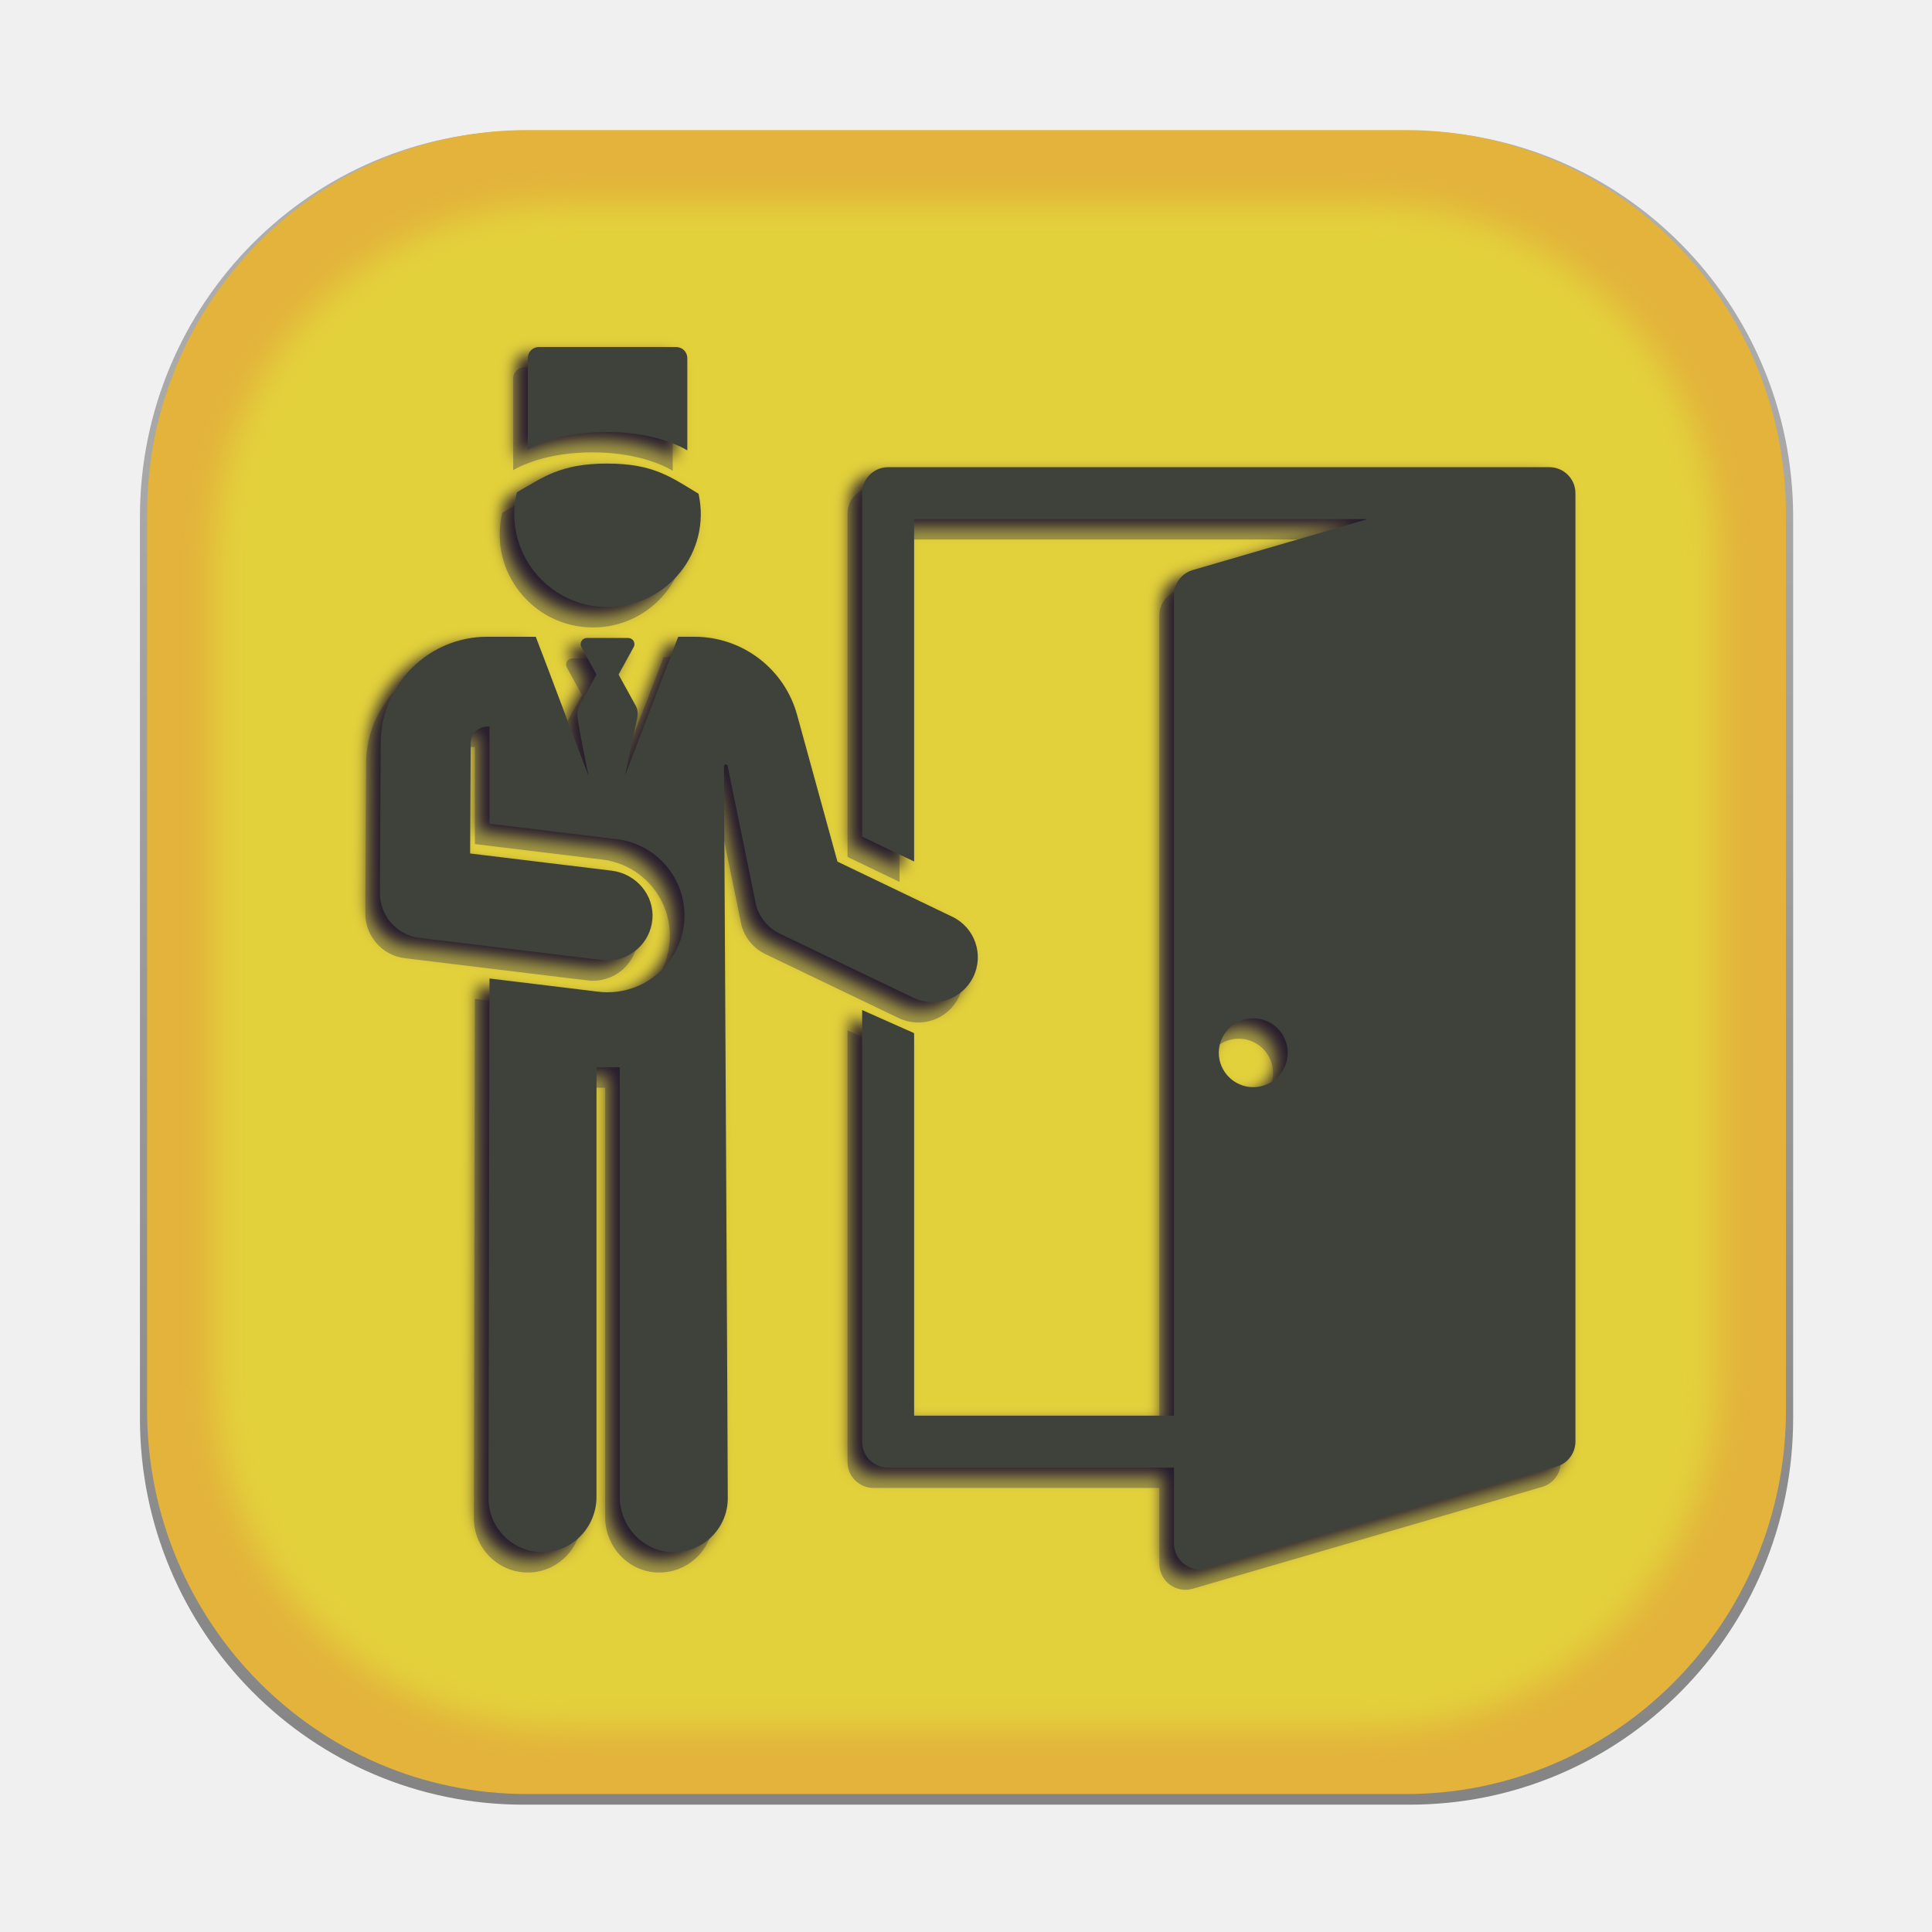
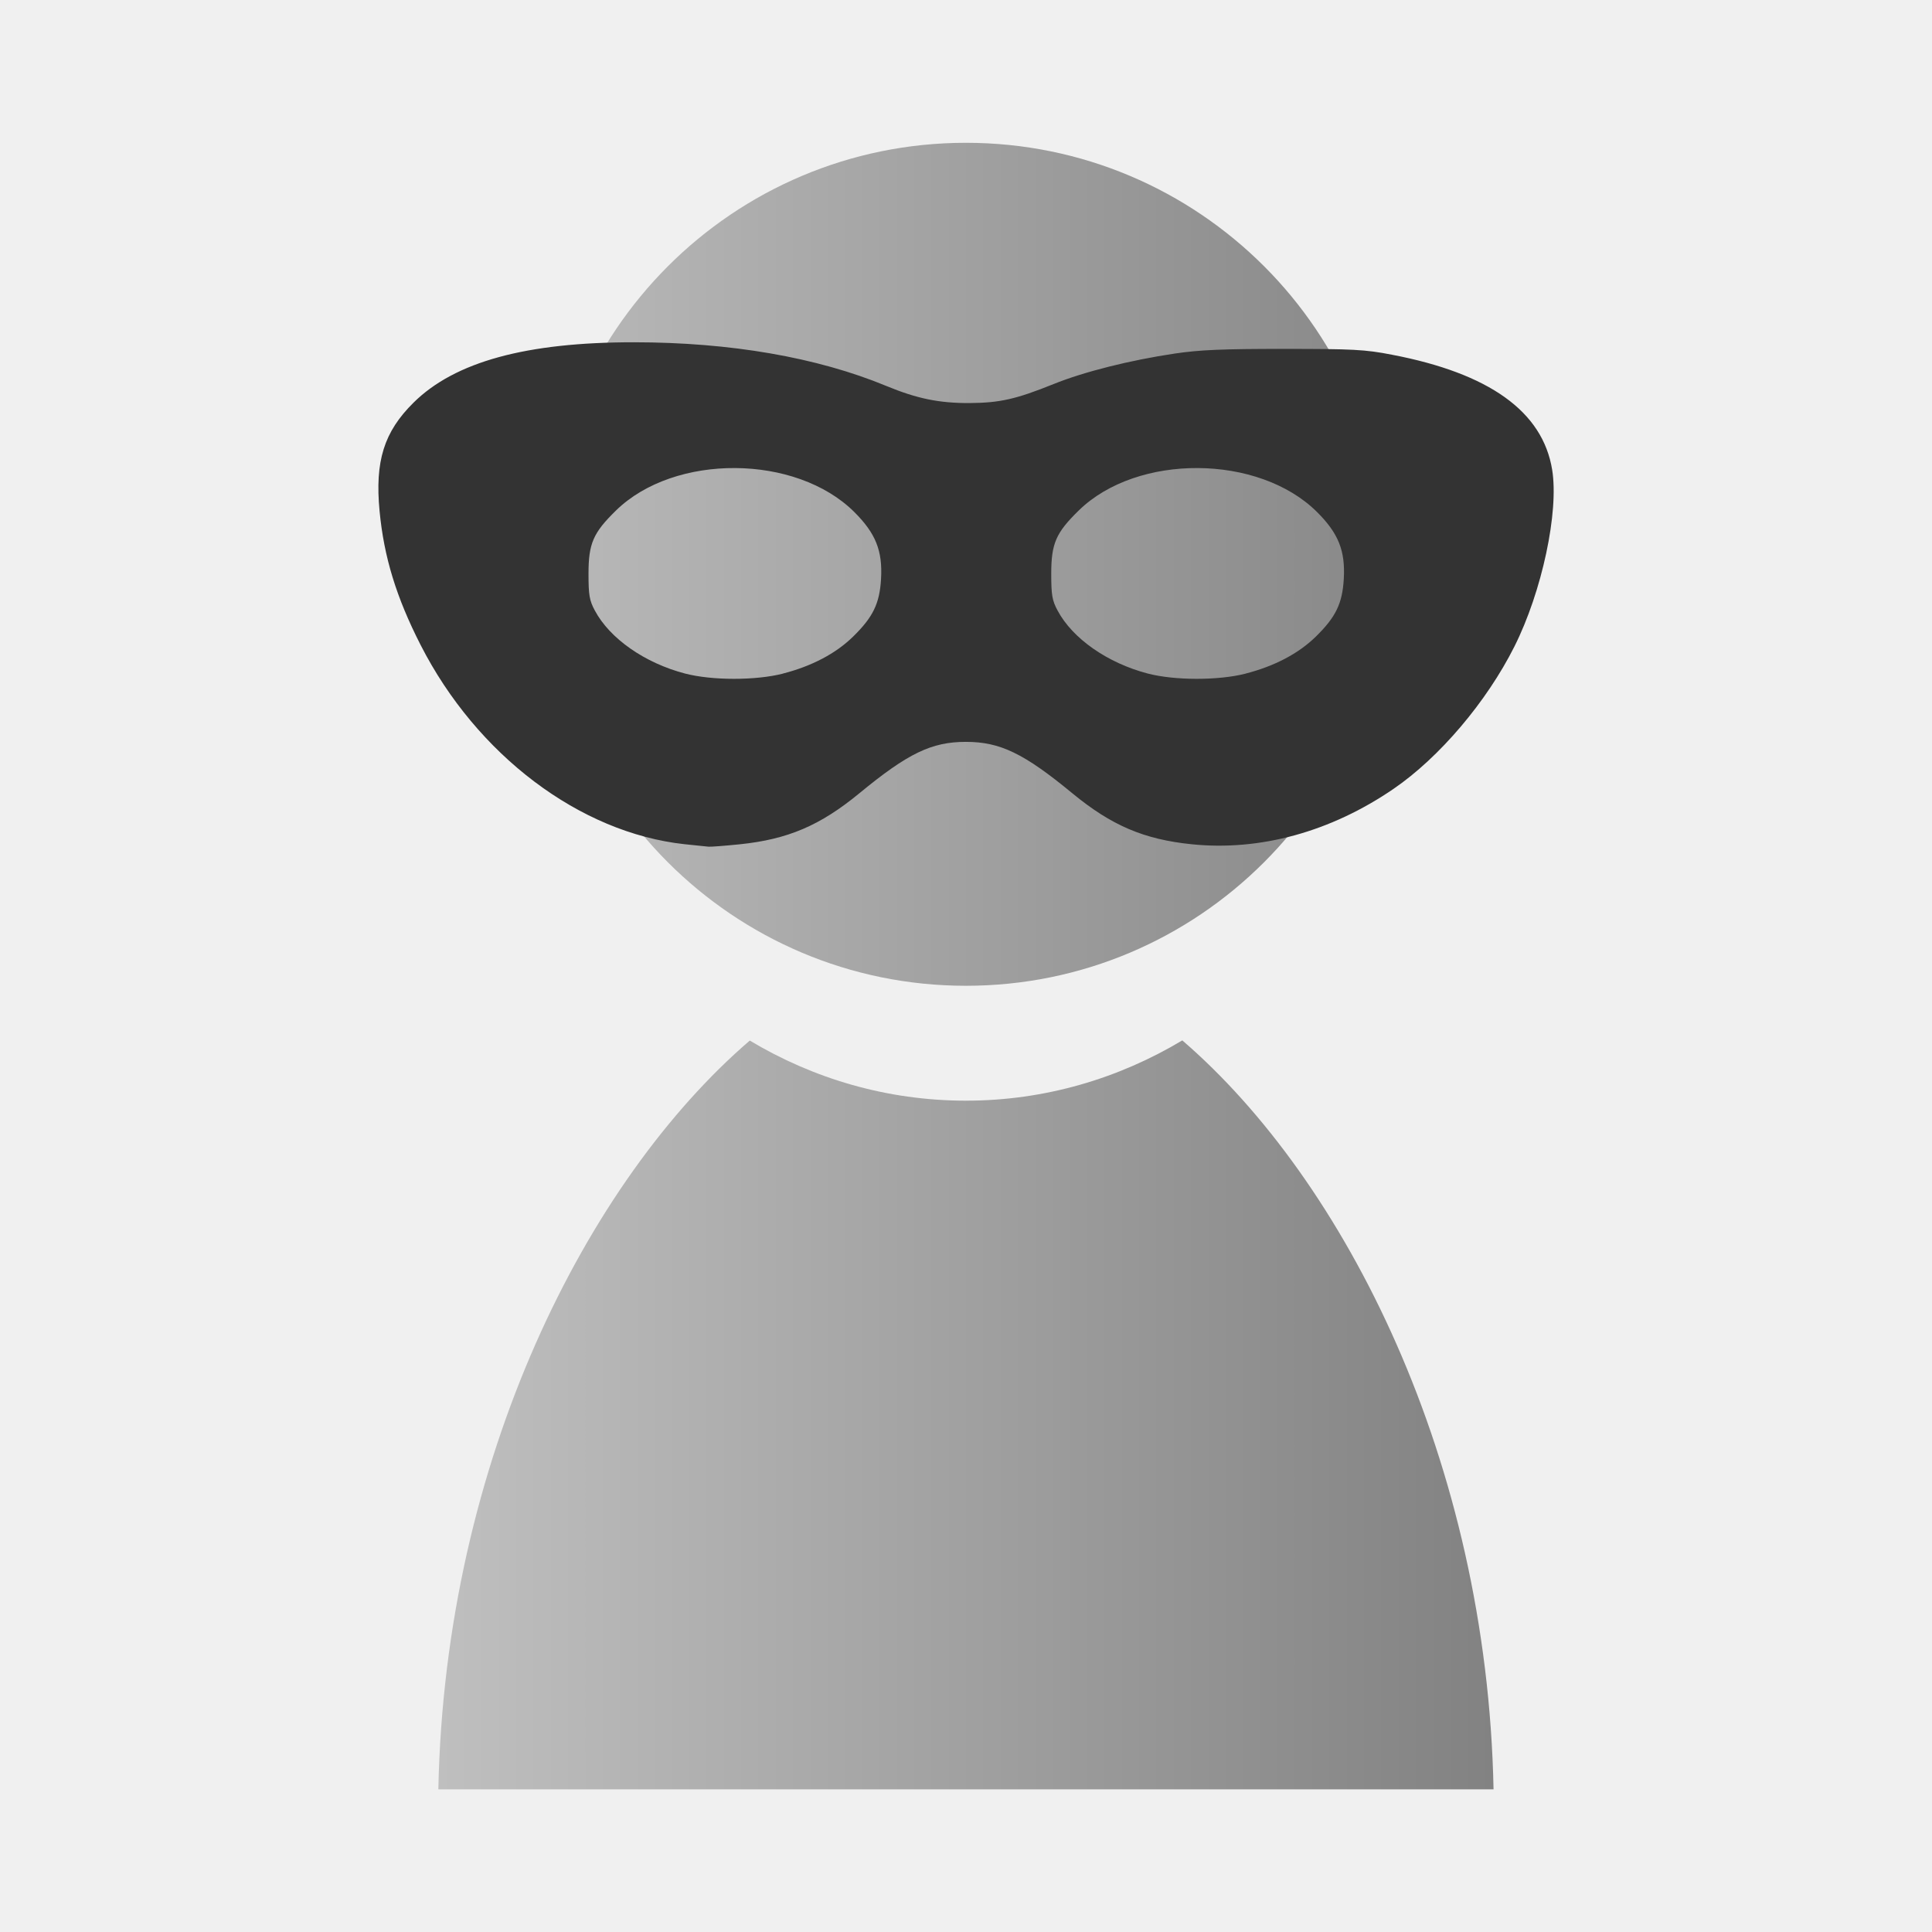
- <svg xmlns="http://www.w3.org/2000/svg" width="256" height="256" viewBox="0 0 67.733 67.733" version="1.1" id="svg7448">
+ <svg xmlns="http://www.w3.org/2000/svg" xmlns:xlink="http://www.w3.org/1999/xlink" width="256" height="256" viewBox="0 0 67.733 67.733" version="1.1" id="svg7448">
  <defs id="defs7442">
+     <linearGradient id="linearGradient1349">
+       <stop style="stop-color:#bfbfbf;stop-opacity:1" offset="0" id="stop1345" />
+       <stop style="stop-color:#808080;stop-opacity:1" offset="1" id="stop1347" />
+     </linearGradient>
    <linearGradient gradientTransform="matrix(0.1973433,0,0,-0.1982355,166.7702,195.8203)" y2="666.568" x2="-460.233" y1="370.539" x1="-460.233" gradientUnits="userSpaceOnUse" id="rect3438-6-0-6-7-2_60_-80">
      <stop id="stop29185" style="stop-color:#000000" offset="0" />
      <stop id="stop29187" style="stop-color:#000000;stop-opacity:0.588" offset="1" />
    </linearGradient>
    <linearGradient gradientTransform="matrix(0.1956185,0,0,-0.1966296,164.3919,195.0493)" y2="668.217" x2="-452.133" y1="371.534" x1="-452.133" gradientUnits="userSpaceOnUse" id="rect3438-6-0-1-1_60_-262">
      <stop id="stop29191" style="stop-color:#000000" offset="0" />
      <stop id="stop29193" style="stop-color:#000000;stop-opacity:0.588" offset="1" />
    </linearGradient>
    <linearGradient gradientTransform="matrix(0.198176,0,0,-0.198176,-75.83495,48.79984)" y2="-366.809" x2="765.627" y1="-74.489" x1="765.627" gradientUnits="userSpaceOnUse" id="XMLID_140_-06">
      <stop id="stop29198" style="stop-color:#2f343f;stop-opacity:1" offset="0" />
      <stop id="stop29200" style="stop-color:#2b303a;stop-opacity:1" offset="0.347" />
      <stop id="stop29202" style="stop-color:#232730;stop-opacity:1" offset="0.606" />
      <stop id="stop29204" style="stop-color:#1b1e25;stop-opacity:1" offset="0.841" />
      <stop id="stop29206" style="stop-color:#1b1e25;stop-opacity:1" offset="1" />
    </linearGradient>
-     <filter height="1.25" y="-0.125" width="1.222" x="-0.111" id="filter4892-5" style="color-interpolation-filters:sRGB">
-       <feGaussianBlur id="feGaussianBlur4894-6" stdDeviation="1.077" />
-     </filter>
    <linearGradient id="linearGradient7404" gradientUnits="userSpaceOnUse" x1="-460.233" y1="370.539" x2="-460.233" y2="666.568" gradientTransform="matrix(0.9954,0,0,-0.9999,607.6064,666.5718)">
      <stop offset="0" style="stop-color:#000000" id="stop7400" />
      <stop offset="1" style="stop-color:#000000;stop-opacity:0.588" id="stop7402" />
    </linearGradient>
    <linearGradient id="linearGradient7411" gradientUnits="userSpaceOnUse" x1="-452.133" y1="371.534" x2="-452.133" y2="668.217" gradientTransform="matrix(0.9867,0,0,-0.9918,595.6101,662.6824)">
      <stop offset="0" style="stop-color:#000000" id="stop7407" />
      <stop offset="1" style="stop-color:#000000;stop-opacity:0.588" id="stop7409" />
    </linearGradient>
    <linearGradient gradientTransform="matrix(0.9996,0,0,-0.9996,-616.0945,-74.9999)" y2="-366.809" x2="765.627" y1="-74.489" x1="765.627" gradientUnits="userSpaceOnUse" id="linearGradient7424">
      <stop id="stop7414" style="stop-color:#006cf9;stop-opacity:1" offset="0" />
      <stop id="stop7416" style="stop-color:#0053c2;stop-opacity:1" offset="0.347" />
      <stop id="stop7418" style="stop-color:#0047a6;stop-opacity:1" offset="0.606" />
      <stop id="stop7420" style="stop-color:#003884;stop-opacity:1" offset="0.841" />
      <stop id="stop7422" style="stop-color:#003580;stop-opacity:1" offset="1" />
    </linearGradient>
-     <filter style="color-interpolation-filters:sRGB" id="filter2841" x="-0.015" width="1.029" y="-0.014" height="1.028">
-       <feGaussianBlur stdDeviation="3.036" id="feGaussianBlur2843" />
-     </filter>
-     <filter style="color-interpolation-filters:sRGB" id="filter2277" x="-0.028" width="1.055" y="-0.028" height="1.055">
-       <feGaussianBlur stdDeviation="0.626" id="feGaussianBlur2279" />
-     </filter>
-     <filter style="color-interpolation-filters:sRGB" id="filter2305" x="-0.034" width="1.067" y="-0.034" height="1.067">
-       <feGaussianBlur stdDeviation="0.964" id="feGaussianBlur2307" />
-     </filter>
-     <filter style="color-interpolation-filters:sRGB" id="filter4261" x="-0.025" width="1.051" y="-0.025" height="1.05">
-       <feGaussianBlur stdDeviation="0.557" id="feGaussianBlur4263" />
-     </filter>
+     <linearGradient xlink:href="#linearGradient1349" id="linearGradient1351" x1="-10.456" y1="296.717" x2="-4.128" y2="296.717" gradientUnits="userSpaceOnUse" />
  </defs>
  <g id="layer1" transform="translate(-42.06082,-59.09749)">
-     <path id="rect3438-6-0-6-7-2_30_" enable-background="new    " d="m 60.403,63.683 h 31.087 c 7.421,0 13.436,6.063 13.436,13.542 v 31.599 c 0,7.479 -6.016,13.542 -13.436,13.542 H 60.403 c -7.421,0 -13.436,-6.063 -13.436,-13.542 V 77.225 C 46.966,69.746 52.982,63.683 60.403,63.683 Z" style="opacity:0.45;fill:url(#rect3438-6-0-6-7-2_60_-80);stroke-width:0.198" />
-     <path id="rect3438-6-0-1-1_30_" enable-background="new    " d="m 60.546,63.658 h 30.8 c 7.361,0 13.328,6.027 13.328,13.462 v 31.412 c 0,7.435 -5.967,13.462 -13.328,13.462 H 60.546 c -7.361,0 -13.328,-6.027 -13.328,-13.462 V 77.12 c 1.98e-4,-7.435 5.967,-13.462 13.328,-13.462 z" style="opacity:1;fill:#e3b33b;stroke-width:0.198;fill-opacity:1" />
    <path style="fill:#000000;stroke-width:0.198;fill-opacity:0" d="m 60.297,63.562 h 31.194 c 7.383,0 13.369,5.985 13.369,13.369 v 31.193 c 0,7.383 -5.986,13.369 -13.369,13.369 H 60.297 c -7.383,0 -13.369,-5.985 -13.369,-13.369 V 76.93 c 0,-7.383 5.985,-13.369 13.369,-13.369 z" id="XMLID_3584_" />
-     <g transform="matrix(1.585757,0,0,1.585757,174.2665,-403.4654)" id="g4687">
-       <g transform="translate(0.1443559,-0.06052385)" id="g4790-1-7" style="filter:url(#filter4892-5)">
-         <path id="path5021-8-0" d="m 20.916,278.578 a 6.986,6.986 0 0 1 2.656,7.823 6.986,6.986 0 0 1 -6.663,4.885 6.986,6.986 0 0 1 -6.663,-4.885 6.986,6.986 0 0 1 2.656,-7.823" style="color:#000000;clip-rule:nonzero;display:inline;overflow:visible;visibility:visible;opacity:1;isolation:auto;mix-blend-mode:normal;color-interpolation:sRGB;color-interpolation-filters:linearRGB;solid-color:#000000;solid-opacity:1;fill:none;fill-opacity:1;fill-rule:nonzero;stroke:#6699ff;stroke-width:1.541;stroke-linecap:round;stroke-linejoin:round;stroke-miterlimit:4;stroke-dasharray:none;stroke-dashoffset:0;stroke-opacity:1;color-rendering:auto;image-rendering:auto;shape-rendering:auto;text-rendering:auto;enable-background:accumulate" />
-         <path id="rect5023-7-9" d="m 16.909,273.489 c 0.471,0 0.851,0.426 0.851,0.954 l 0,7.735 c 0,0.529 -0.379,0.954 -0.851,0.954 -0.471,0 -0.851,-0.426 -0.851,-0.954 l 0,-7.735 c 0,-0.529 0.379,-0.954 0.851,-0.954 z" style="color:#000000;clip-rule:nonzero;display:inline;overflow:visible;visibility:visible;opacity:1;isolation:auto;mix-blend-mode:normal;color-interpolation:sRGB;color-interpolation-filters:linearRGB;solid-color:#000000;solid-opacity:1;fill:#6699ff;fill-opacity:1;fill-rule:nonzero;stroke:none;stroke-width:0.766;stroke-linecap:round;stroke-linejoin:round;stroke-miterlimit:4;stroke-dasharray:none;stroke-dashoffset:0;stroke-opacity:1;color-rendering:auto;image-rendering:auto;shape-rendering:auto;text-rendering:auto;enable-background:accumulate" />
-         <path id="path4675-9-3" d="m 25.53,270.579 -0.596,1.123 c 3.866,2.193 6.459,6.093 6.987,10.506 l 1.236,-0.164 c -0.574,-4.817 -3.405,-9.074 -7.626,-11.465 z m -1.247,2.208 -0.509,0.957 c 3.273,1.879 5.462,5.198 5.901,8.947 l 1.052,-0.139 c -0.477,-4.093 -2.868,-7.717 -6.444,-9.766 z m -1.101,1.978 -0.426,0.803 c 2.729,1.591 4.546,4.377 4.902,7.515 l 0.885,-0.117 c -0.389,-3.427 -2.377,-6.469 -5.36,-8.201 z" style="color:#000000;clip-rule:nonzero;display:inline;overflow:visible;visibility:visible;opacity:1;isolation:auto;mix-blend-mode:normal;color-interpolation:sRGB;color-interpolation-filters:linearRGB;solid-color:#000000;solid-opacity:1;fill:#6699ff;fill-opacity:1;fill-rule:nonzero;stroke:none;stroke-width:0.425;stroke-linecap:square;stroke-linejoin:bevel;stroke-miterlimit:4;stroke-dasharray:none;stroke-dashoffset:0;stroke-opacity:1;paint-order:markers stroke fill;color-rendering:auto;image-rendering:auto;shape-rendering:auto;text-rendering:auto;enable-background:accumulate" />
-       </g>
-       <g id="g4790-6">
-         <path id="path5021-0" d="m 20.916,278.578 a 6.986,6.986 0 0 1 2.656,7.823 6.986,6.986 0 0 1 -6.663,4.885 6.986,6.986 0 0 1 -6.663,-4.885 6.986,6.986 0 0 1 2.656,-7.823" style="color:#000000;clip-rule:nonzero;display:inline;overflow:visible;visibility:visible;opacity:1;isolation:auto;mix-blend-mode:normal;color-interpolation:sRGB;color-interpolation-filters:linearRGB;solid-color:#000000;solid-opacity:1;fill:none;fill-opacity:1;fill-rule:nonzero;stroke:#ffffff;stroke-width:1.541;stroke-linecap:round;stroke-linejoin:round;stroke-miterlimit:4;stroke-dasharray:none;stroke-dashoffset:0;stroke-opacity:1;color-rendering:auto;image-rendering:auto;shape-rendering:auto;text-rendering:auto;enable-background:accumulate" />
-         <path id="rect5023-6" d="m 16.909,273.489 c 0.471,0 0.851,0.426 0.851,0.954 l 0,7.735 c 0,0.529 -0.379,0.954 -0.851,0.954 -0.471,0 -0.851,-0.426 -0.851,-0.954 l 0,-7.735 c 0,-0.529 0.379,-0.954 0.851,-0.954 z" style="color:#000000;clip-rule:nonzero;display:inline;overflow:visible;visibility:visible;opacity:1;isolation:auto;mix-blend-mode:normal;color-interpolation:sRGB;color-interpolation-filters:linearRGB;solid-color:#000000;solid-opacity:1;fill:#ffffff;fill-opacity:1;fill-rule:nonzero;stroke:none;stroke-width:0.766;stroke-linecap:round;stroke-linejoin:round;stroke-miterlimit:4;stroke-dasharray:none;stroke-dashoffset:0;stroke-opacity:1;color-rendering:auto;image-rendering:auto;shape-rendering:auto;text-rendering:auto;enable-background:accumulate" />
-         <path id="path4675-2" d="m 25.53,270.579 -0.596,1.123 c 3.866,2.193 6.459,6.093 6.987,10.506 l 1.236,-0.164 c -0.574,-4.817 -3.405,-9.074 -7.626,-11.465 z m -1.247,2.208 -0.509,0.957 c 3.273,1.879 5.462,5.198 5.901,8.947 l 1.052,-0.139 c -0.477,-4.093 -2.868,-7.717 -6.444,-9.766 z m -1.101,1.978 -0.426,0.803 c 2.729,1.591 4.546,4.377 4.902,7.515 l 0.885,-0.117 c -0.389,-3.427 -2.377,-6.469 -5.36,-8.201 z" style="color:#000000;clip-rule:nonzero;display:inline;overflow:visible;visibility:visible;opacity:1;isolation:auto;mix-blend-mode:normal;color-interpolation:sRGB;color-interpolation-filters:linearRGB;solid-color:#000000;solid-opacity:1;fill:#ffffff;fill-opacity:1;fill-rule:nonzero;stroke:none;stroke-width:0.425;stroke-linecap:square;stroke-linejoin:bevel;stroke-miterlimit:4;stroke-dasharray:none;stroke-dashoffset:0;stroke-opacity:1;paint-order:markers stroke fill;color-rendering:auto;image-rendering:auto;shape-rendering:auto;text-rendering:auto;enable-background:accumulate" />
-       </g>
+     <g id="g861" transform="matrix(6.038779,0,0,6.038779,120.5702,-1669.986)" style="fill:url(#linearGradient1351);fill-opacity:1;stroke:none">
+       <path id="path885-7" d="m -6.137,292.37 c -0.367,0.22 -0.796,0.35 -1.256,0.35 -0.46,-10e-6 -0.888,-0.129 -1.255,-0.349 -0.947,0.815 -1.77,2.44 -1.808,4.347 h 6.126 c -0.038,-1.907 -0.861,-3.533 -1.807,-4.348 z" style="fill:url(#linearGradient1351);fill-opacity:1;stroke:none;stroke-width:0.224;stroke-miterlimit:4;stroke-dasharray:none;stroke-opacity:0.251" />
+       <path id="path883-5" d="m -7.393,287.159 c -1.352,6e-5 -2.447,1.096 -2.447,2.447 6.51e-5,1.351 1.095,2.447 2.447,2.447 1.351,-1e-5 2.447,-1.095 2.447,-2.447 3.916e-4,-1.352 -1.095,-2.447 -2.447,-2.447 z" style="fill:url(#linearGradient1351);fill-opacity:1;stroke:none;stroke-width:0.224;stroke-miterlimit:4;stroke-dasharray:none;stroke-opacity:0.251" />
    </g>
-     <ellipse style="opacity:1;fill:#e3b33b;fill-opacity:1;stroke:#000000;stroke-width:0.1;stroke-linecap:square;stroke-miterlimit:0.1;stroke-dasharray:none;stroke-opacity:1;filter:url(#filter2305)" id="path1702-8" cx="-4.873" cy="93.082" rx="34.429" ry="34.43" />
-     <ellipse style="opacity:1;fill:#e3d13b;fill-opacity:1;stroke:#000000;stroke-width:0.1;stroke-linecap:square;stroke-miterlimit:0.1;stroke-dasharray:none;stroke-opacity:1;filter:url(#filter2277)" id="path1702" cx="3.139" cy="117.105" rx="27.228" ry="27.229" />
-     <path id="rect3438-6-0-1-1_30_-9" enable-background="new    " d="m 61.806,66.217 h 28.244 c 6.75,0 12.222,5.527 12.222,12.345 v 28.805 c 0,6.818 -5.472,12.345 -12.222,12.345 H 61.806 c -6.75,0 -12.221,-5.527 -12.221,-12.345 V 78.562 C 49.584,71.744 55.056,66.217 61.806,66.217 Z" style="opacity:1;fill:#e3d13b;fill-opacity:1;stroke-width:0.198;filter:url(#filter4261)" />
-     <g id="g2930" transform="matrix(1.283386,0,0,1.2833,-124.2314,-265.2859)" style="stroke-width:0.779;opacity:0.92">
-       <g transform="matrix(0.9920799,0,0,0.9908277,71.70827,38.06466)" id="g1848-59" style="opacity:0.48;fill:#4d4d4d;stroke-width:0.786">
-         <g id="g1643-7" transform="matrix(0.06582853,0,0,0.06582853,67.9938,226.8257)" style="fill:#4d4d4d;stroke-width:3.159">
-           <g id="g1559-7" style="fill:#4d4d4d;stroke-width:3.159">
-             <g id="g1557-6" style="fill:#4d4d4d;stroke-width:3.159">
-               <path id="path1555-7" d="M 495.155,50.329 H 218.529 c -6.004,0 -10.871,4.867 -10.871,10.871 v 143.837 l 21.743,10.447 V 72.071 h 189.702 l -73.168,21.353 c -4.638,1.353 -7.826,5.604 -7.826,10.436 V 447.595 H 229.402 V 287.371 L 207.659,277.7 v 180.765 c 0,6.004 4.867,10.871 10.871,10.871 h 119.58 v 31.788 c 0,7.267 6.987,12.458 13.917,10.436 l 146.175,-42.657 c 0.024,-0.007 0.048,-0.017 0.071,-0.025 4.723,-1.42 7.754,-5.763 7.754,-10.412 V 61.2 C 506.026,55.218 501.141,50.329 495.155,50.329 Z M 371.264,310.005 c -8.008,0 -14.422,-6.553 -14.422,-14.422 0,-7.87 6.416,-14.422 14.422,-14.422 7.965,0 14.422,6.457 14.422,14.422 -10e-4,7.965 -6.458,14.422 -14.422,14.422 z" style="fill:#4d4d4d;stroke-width:3.159" />
-             </g>
-           </g>
-           <g id="g1565-36" style="fill:#4d4d4d;stroke-width:3.159">
-             <g id="g1563-56" style="fill:#4d4d4d;stroke-width:3.159">
-               <path id="path1561-3" d="m 139.232,61.43 c -11.266,-6.652 -18.37,-12.616 -38.3,-12.616 -19.499,0 -26.792,5.826 -37.689,12.042 -5.876,24.667 12.871,48.067 37.928,48.067 24.884,0.001 43.496,-23.041 38.061,-47.493 z" style="fill:#4d4d4d;stroke-width:3.159" />
-             </g>
-           </g>
-           <g id="g1571-9" style="fill:#4d4d4d;stroke-width:3.159">
-             <g id="g1569-4" style="fill:#4d4d4d;stroke-width:3.159">
-               <path id="path1567-8" d="M 245.384,238.618 197.333,215.53 c -0.119,-0.433 -17.004,-61.913 -16.88,-61.462 -5.307,-19.322 -22.873,-32.714 -42.91,-32.714 h -6.817 c -2.613,6.828 -19.859,51.882 -22.271,58.181 l 5.178,-24.391 c 0.364,-1.713 0.099,-3.499 -0.744,-5.033 l -7.111,-12.932 6.321,-11.497 c 0.439,-0.797 0.423,-1.767 -0.04,-2.55 -0.463,-0.783 -1.305,-1.264 -2.216,-1.264 H 92.496 c -0.91,0 -1.751,0.481 -2.215,1.264 -0.463,0.783 -0.479,1.753 -0.04,2.55 l 6.321,11.497 -7.136,12.98 c -1.669,3.035 -1.172,4.512 3.764,29.376 C 88.961,168.69 75.416,132.316 71.141,121.354 H 50.818 c -24.432,0 -44.408,19.876 -44.53,44.306 -0.016,3.101 -0.274,54.541 -0.316,63.024 -0.048,9.549 7.064,17.62 16.544,18.774 82.638,10.06 77.014,9.439 78.679,9.439 9.551,-10e-4 17.796,-7.264 18.713,-17.081 0.956,-10.228 -6.787,-19.241 -16.985,-20.482 l -59.234,-7.211 c 0.083,-16.498 0.15,-29.899 0.233,-46.268 0.019,-3.774 3.122,-6.868 6.896,-6.868 h 0.98 v 40.663 l 53.262,6.484 c 17.642,2.148 30.202,18.191 28.054,35.832 -2.149,17.654 -18.206,30.202 -35.832,28.054 l -45.484,-5.537 c 0,0 -0.41,212.422 -0.41,217.693 0,12.745 10.557,23.022 23.404,22.566 12.236,-0.434 21.758,-10.863 21.758,-23.107 V 301.687 h 9.75 v 179.95 c 0,12.244 9.521,22.673 21.758,23.107 12.846,0.457 23.404,-9.821 23.404,-22.566 0.001,-16.178 -1.344,-259.308 -1.606,-306.566 -0.002,-0.401 0.299,-0.737 0.698,-0.779 0.399,-0.042 0.764,0.226 0.844,0.618 l 11.915,58.314 c 1.442,5.25 5.088,9.618 9.996,11.977 l 55.777,26.799 c 9.372,4.503 20.609,0.55 25.108,-8.811 4.503,-9.368 0.558,-20.611 -8.81,-25.112 z" style="fill:#4d4d4d;stroke-width:3.159" />
-             </g>
-           </g>
-           <g id="g1577-1" style="fill:#4d4d4d;stroke-width:3.159">
-             <g id="g1575-2" style="fill:#4d4d4d;stroke-width:3.159">
-               <path id="path1573-9" d="M 129.901,0 H 72.44 c -2.558,0 -4.632,2.074 -4.632,4.632 v 38.38 c 7.969,-4.546 19.847,-7.435 33.123,-7.435 13.543,0.001 25.636,3.003 33.603,7.707 V 4.632 C 134.533,2.074 132.46,0 129.901,0 Z" style="fill:#4d4d4d;stroke-width:3.159" />
-             </g>
-           </g>
-           <g id="g1579-3" style="fill:#4d4d4d;stroke-width:3.159" />
-           <g id="g1581-9" style="fill:#4d4d4d;stroke-width:3.159" />
-           <g id="g1583-0" style="fill:#4d4d4d;stroke-width:3.159" />
-           <g id="g1585-8" style="fill:#4d4d4d;stroke-width:3.159" />
-           <g id="g1587-85" style="fill:#4d4d4d;stroke-width:3.159" />
-           <g id="g1589-0" style="fill:#4d4d4d;stroke-width:3.159" />
-           <g id="g1591-9" style="fill:#4d4d4d;stroke-width:3.159" />
-           <g id="g1593-6" style="fill:#4d4d4d;stroke-width:3.159" />
-           <g id="g1595-3" style="fill:#4d4d4d;stroke-width:3.159" />
-           <g id="g1597-8" style="fill:#4d4d4d;stroke-width:3.159" />
-           <g id="g1599-5" style="fill:#4d4d4d;stroke-width:3.159" />
-           <g id="g1601-6" style="fill:#4d4d4d;stroke-width:3.159" />
-           <g id="g1603-1" style="fill:#4d4d4d;stroke-width:3.159" />
-           <g id="g1605-1" style="fill:#4d4d4d;stroke-width:3.159" />
-           <g id="g1607-5" style="fill:#4d4d4d;stroke-width:3.159" />
-         </g>
-       </g>
-       <g style="fill:#160c2c;fill-opacity:1;stroke-width:3.159;filter:url(#filter2841)" transform="matrix(0.06530716,0,0,0.06522473,139.243,262.4655)" id="g1643-3">
-         <g style="fill:#160c2c;fill-opacity:1;stroke-width:3.159" id="g1559-6">
-           <g style="fill:#160c2c;fill-opacity:1;stroke-width:3.159" id="g1557-7">
-             <path style="fill:#160c2c;fill-opacity:1;stroke-width:3.159" d="M 495.155,50.329 H 218.529 c -6.004,0 -10.871,4.867 -10.871,10.871 v 143.837 l 21.743,10.447 V 72.071 h 189.702 l -73.168,21.353 c -4.638,1.353 -7.826,5.604 -7.826,10.436 V 447.595 H 229.402 V 287.371 L 207.659,277.7 v 180.765 c 0,6.004 4.867,10.871 10.871,10.871 h 119.58 v 31.788 c 0,7.267 6.987,12.458 13.917,10.436 l 146.175,-42.657 c 0.024,-0.007 0.048,-0.017 0.071,-0.025 4.723,-1.42 7.754,-5.763 7.754,-10.412 V 61.2 C 506.026,55.218 501.141,50.329 495.155,50.329 Z M 371.264,310.005 c -8.008,0 -14.422,-6.553 -14.422,-14.422 0,-7.87 6.416,-14.422 14.422,-14.422 7.965,0 14.422,6.457 14.422,14.422 -10e-4,7.965 -6.458,14.422 -14.422,14.422 z" id="path1555-5" />
-           </g>
-         </g>
-         <g style="fill:#160c2c;fill-opacity:1;stroke-width:3.159" id="g1565-3">
-           <g style="fill:#160c2c;fill-opacity:1;stroke-width:3.159" id="g1563-5">
-             <path style="fill:#160c2c;fill-opacity:1;stroke-width:3.159" d="m 139.232,61.43 c -11.266,-6.652 -18.37,-12.616 -38.3,-12.616 -19.499,0 -26.792,5.826 -37.689,12.042 -5.876,24.667 12.871,48.067 37.928,48.067 24.884,0.001 43.496,-23.041 38.061,-47.493 z" id="path1561-6" />
-           </g>
-         </g>
-         <g style="fill:#160c2c;fill-opacity:1;stroke-width:3.159" id="g1571-2">
-           <g style="fill:#160c2c;fill-opacity:1;stroke-width:3.159" id="g1569-9">
-             <path style="fill:#160c2c;fill-opacity:1;stroke-width:3.159" d="M 245.384,238.618 197.333,215.53 c -0.119,-0.433 -17.004,-61.913 -16.88,-61.462 -5.307,-19.322 -22.873,-32.714 -42.91,-32.714 h -6.817 c -2.613,6.828 -19.859,51.882 -22.271,58.181 l 5.178,-24.391 c 0.364,-1.713 0.099,-3.499 -0.744,-5.033 l -7.111,-12.932 6.321,-11.497 c 0.439,-0.797 0.423,-1.767 -0.04,-2.55 -0.463,-0.783 -1.305,-1.264 -2.216,-1.264 H 92.496 c -0.91,0 -1.751,0.481 -2.215,1.264 -0.463,0.783 -0.479,1.753 -0.04,2.55 l 6.321,11.497 -7.136,12.98 c -1.669,3.035 -1.172,4.512 3.764,29.376 C 88.961,168.69 75.416,132.316 71.141,121.354 H 50.818 c -24.432,0 -44.408,19.876 -44.53,44.306 -0.016,3.101 -0.274,54.541 -0.316,63.024 -0.048,9.549 7.064,17.62 16.544,18.774 82.638,10.06 77.014,9.439 78.679,9.439 9.551,-10e-4 17.796,-7.264 18.713,-17.081 0.956,-10.228 -6.787,-19.241 -16.985,-20.482 l -59.234,-7.211 c 0.083,-16.498 0.15,-29.899 0.233,-46.268 0.019,-3.774 3.122,-6.868 6.896,-6.868 h 0.98 v 40.663 l 53.262,6.484 c 17.642,2.148 30.202,18.191 28.054,35.832 -2.149,17.654 -18.206,30.202 -35.832,28.054 l -45.484,-5.537 c 0,0 -0.41,212.422 -0.41,217.693 0,12.745 10.557,23.022 23.404,22.566 12.236,-0.434 21.758,-10.863 21.758,-23.107 V 301.687 h 9.75 v 179.95 c 0,12.244 9.521,22.673 21.758,23.107 12.846,0.457 23.404,-9.821 23.404,-22.566 0.001,-16.178 -1.344,-259.308 -1.606,-306.566 -0.002,-0.401 0.299,-0.737 0.698,-0.779 0.399,-0.042 0.764,0.226 0.844,0.618 l 11.915,58.314 c 1.442,5.25 5.088,9.618 9.996,11.977 l 55.777,26.799 c 9.372,4.503 20.609,0.55 25.108,-8.811 4.503,-9.368 0.558,-20.611 -8.81,-25.112 z" id="path1567-1" />
-           </g>
-         </g>
-         <g style="fill:#160c2c;fill-opacity:1;stroke-width:3.159" id="g1577-2">
-           <g style="fill:#160c2c;fill-opacity:1;stroke-width:3.159" id="g1575-7">
-             <path style="fill:#160c2c;fill-opacity:1;stroke-width:3.159" d="M 129.901,0 H 72.44 c -2.558,0 -4.632,2.074 -4.632,4.632 v 38.38 c 7.969,-4.546 19.847,-7.435 33.123,-7.435 13.543,0.001 25.636,3.003 33.603,7.707 V 4.632 C 134.533,2.074 132.46,0 129.901,0 Z" id="path1573-0" />
-           </g>
-         </g>
-         <g style="fill:#160c2c;fill-opacity:1;stroke-width:3.159" id="g1579-9" />
-         <g style="fill:#160c2c;fill-opacity:1;stroke-width:3.159" id="g1581-3" />
-         <g style="fill:#160c2c;fill-opacity:1;stroke-width:3.159" id="g1583-6" />
-         <g style="fill:#160c2c;fill-opacity:1;stroke-width:3.159" id="g1585-0" />
-         <g style="fill:#160c2c;fill-opacity:1;stroke-width:3.159" id="g1587-6" />
-         <g style="fill:#160c2c;fill-opacity:1;stroke-width:3.159" id="g1589-2" />
-         <g style="fill:#160c2c;fill-opacity:1;stroke-width:3.159" id="g1591-6" />
-         <g style="fill:#160c2c;fill-opacity:1;stroke-width:3.159" id="g1593-1" />
-         <g style="fill:#160c2c;fill-opacity:1;stroke-width:3.159" id="g1595-8" />
-         <g style="fill:#160c2c;fill-opacity:1;stroke-width:3.159" id="g1597-7" />
-         <g style="fill:#160c2c;fill-opacity:1;stroke-width:3.159" id="g1599-9" />
-         <g style="fill:#160c2c;fill-opacity:1;stroke-width:3.159" id="g1601-2" />
-         <g style="fill:#160c2c;fill-opacity:1;stroke-width:3.159" id="g1603-0" />
-         <g style="fill:#160c2c;fill-opacity:1;stroke-width:3.159" id="g1605-2" />
-         <g style="fill:#160c2c;fill-opacity:1;stroke-width:3.159" id="g1607-3" />
-       </g>
-       <g style="fill:#31363b;fill-opacity:1;stroke-width:3.159" transform="matrix(0.06530716,0,0,0.06522473,139.5625,262.2533)" id="g1643">
-         <g style="fill:#31363b;fill-opacity:1;stroke-width:3.159" id="g1559">
-           <g style="fill:#31363b;fill-opacity:1;stroke-width:3.159" id="g1557">
-             <path style="fill:#31363b;fill-opacity:1;stroke-width:3.159" d="M 495.155,50.329 H 218.529 c -6.004,0 -10.871,4.867 -10.871,10.871 v 143.837 l 21.743,10.447 V 72.071 h 189.702 l -73.168,21.353 c -4.638,1.353 -7.826,5.604 -7.826,10.436 V 447.595 H 229.402 V 287.371 L 207.659,277.7 v 180.765 c 0,6.004 4.867,10.871 10.871,10.871 h 119.58 v 31.788 c 0,7.267 6.987,12.458 13.917,10.436 l 146.175,-42.657 c 0.024,-0.007 0.048,-0.017 0.071,-0.025 4.723,-1.42 7.754,-5.763 7.754,-10.412 V 61.2 C 506.026,55.218 501.141,50.329 495.155,50.329 Z M 371.264,310.005 c -8.008,0 -14.422,-6.553 -14.422,-14.422 0,-7.87 6.416,-14.422 14.422,-14.422 7.965,0 14.422,6.457 14.422,14.422 -10e-4,7.965 -6.458,14.422 -14.422,14.422 z" id="path1555" />
-           </g>
-         </g>
-         <g style="fill:#31363b;fill-opacity:1;stroke-width:3.159" id="g1565">
-           <g style="fill:#31363b;fill-opacity:1;stroke-width:3.159" id="g1563">
-             <path style="fill:#31363b;fill-opacity:1;stroke-width:3.159" d="m 139.232,61.43 c -11.266,-6.652 -18.37,-12.616 -38.3,-12.616 -19.499,0 -26.792,5.826 -37.689,12.042 -5.876,24.667 12.871,48.067 37.928,48.067 24.884,0.001 43.496,-23.041 38.061,-47.493 z" id="path1561" />
-           </g>
-         </g>
-         <g style="fill:#31363b;fill-opacity:1;stroke-width:3.159" id="g1571">
-           <g style="fill:#31363b;fill-opacity:1;stroke-width:3.159" id="g1569">
-             <path style="fill:#31363b;fill-opacity:1;stroke-width:3.159" d="M 245.384,238.618 197.333,215.53 c -0.119,-0.433 -17.004,-61.913 -16.88,-61.462 -5.307,-19.322 -22.873,-32.714 -42.91,-32.714 h -6.817 c -2.613,6.828 -19.859,51.882 -22.271,58.181 l 5.178,-24.391 c 0.364,-1.713 0.099,-3.499 -0.744,-5.033 l -7.111,-12.932 6.321,-11.497 c 0.439,-0.797 0.423,-1.767 -0.04,-2.55 -0.463,-0.783 -1.305,-1.264 -2.216,-1.264 H 92.496 c -0.91,0 -1.751,0.481 -2.215,1.264 -0.463,0.783 -0.479,1.753 -0.04,2.55 l 6.321,11.497 -7.136,12.98 c -1.669,3.035 -1.172,4.512 3.764,29.376 C 88.961,168.69 75.416,132.316 71.141,121.354 H 50.818 c -24.432,0 -44.408,19.876 -44.53,44.306 -0.016,3.101 -0.274,54.541 -0.316,63.024 -0.048,9.549 7.064,17.62 16.544,18.774 82.638,10.06 77.014,9.439 78.679,9.439 9.551,-10e-4 17.796,-7.264 18.713,-17.081 0.956,-10.228 -6.787,-19.241 -16.985,-20.482 l -59.234,-7.211 c 0.083,-16.498 0.15,-29.899 0.233,-46.268 0.019,-3.774 3.122,-6.868 6.896,-6.868 h 0.98 v 40.663 l 53.262,6.484 c 17.642,2.148 30.202,18.191 28.054,35.832 -2.149,17.654 -18.206,30.202 -35.832,28.054 l -45.484,-5.537 c 0,0 -0.41,212.422 -0.41,217.693 0,12.745 10.557,23.022 23.404,22.566 12.236,-0.434 21.758,-10.863 21.758,-23.107 V 301.687 h 9.75 v 179.95 c 0,12.244 9.521,22.673 21.758,23.107 12.846,0.457 23.404,-9.821 23.404,-22.566 0.001,-16.178 -1.344,-259.308 -1.606,-306.566 -0.002,-0.401 0.299,-0.737 0.698,-0.779 0.399,-0.042 0.764,0.226 0.844,0.618 l 11.915,58.314 c 1.442,5.25 5.088,9.618 9.996,11.977 l 55.777,26.799 c 9.372,4.503 20.609,0.55 25.108,-8.811 4.503,-9.368 0.558,-20.611 -8.81,-25.112 z" id="path1567" />
-           </g>
-         </g>
-         <g style="fill:#31363b;fill-opacity:1;stroke-width:3.159" id="g1577">
-           <g style="fill:#31363b;fill-opacity:1;stroke-width:3.159" id="g1575">
-             <path style="fill:#31363b;fill-opacity:1;stroke-width:3.159" d="M 129.901,0 H 72.44 c -2.558,0 -4.632,2.074 -4.632,4.632 v 38.38 c 7.969,-4.546 19.847,-7.435 33.123,-7.435 13.543,0.001 25.636,3.003 33.603,7.707 V 4.632 C 134.533,2.074 132.46,0 129.901,0 Z" id="path1573" />
-           </g>
-         </g>
-         <g style="fill:#31363b;fill-opacity:1;stroke-width:3.159" id="g1579" />
-         <g style="fill:#31363b;fill-opacity:1;stroke-width:3.159" id="g1581" />
-         <g style="fill:#31363b;fill-opacity:1;stroke-width:3.159" id="g1583" />
-         <g style="fill:#31363b;fill-opacity:1;stroke-width:3.159" id="g1585" />
-         <g style="fill:#31363b;fill-opacity:1;stroke-width:3.159" id="g1587" />
-         <g style="fill:#31363b;fill-opacity:1;stroke-width:3.159" id="g1589" />
-         <g style="fill:#31363b;fill-opacity:1;stroke-width:3.159" id="g1591" />
-         <g style="fill:#31363b;fill-opacity:1;stroke-width:3.159" id="g1593" />
-         <g style="fill:#31363b;fill-opacity:1;stroke-width:3.159" id="g1595" />
-         <g style="fill:#31363b;fill-opacity:1;stroke-width:3.159" id="g1597" />
-         <g style="fill:#31363b;fill-opacity:1;stroke-width:3.159" id="g1599" />
-         <g style="fill:#31363b;fill-opacity:1;stroke-width:3.159" id="g1601" />
-         <g style="fill:#31363b;fill-opacity:1;stroke-width:3.159" id="g1603" />
-         <g style="fill:#31363b;fill-opacity:1;stroke-width:3.159" id="g1605" />
-         <g style="fill:#31363b;fill-opacity:1;stroke-width:3.159" id="g1607" />
-       </g>
-     </g>
+     <path id="path887-3" d="m 66.058,88.694 c -3.674,-0.401 -7.285,-3.128 -9.252,-6.986 -0.852,-1.67 -1.285,-3.084 -1.438,-4.694 -0.167,-1.75 0.155,-2.777 1.191,-3.801 1.449,-1.433 3.953,-2.118 7.731,-2.116 3.378,0.002 6.418,0.528 8.84,1.53 1.077,0.446 1.861,0.607 2.931,0.601 1.051,-0.008 1.617,-0.134 2.937,-0.666 1.069,-0.432 2.684,-0.837 4.253,-1.07 0.87,-0.129 1.687,-0.164 3.825,-0.163 2.415,0.001 2.838,0.02 3.781,0.204 3.42,0.653 5.288,1.993 5.62,4.032 0.241,1.477 -0.357,4.274 -1.324,6.2 -0.973,1.937 -2.628,3.887 -4.233,4.986 -2.201,1.508 -4.687,2.191 -7.08,1.945 -1.675,-0.171 -2.813,-0.658 -4.185,-1.788 -1.701,-1.401 -2.531,-1.802 -3.733,-1.802 -1.202,0 -2.032,0.401 -3.733,1.802 -1.374,1.131 -2.51,1.616 -4.193,1.789 -0.518,0.053 -1.01,0.091 -1.094,0.084 -0.083,-0.008 -0.463,-0.046 -0.843,-0.087 z m 3.45,-5.982 c 1.011,-0.259 1.852,-0.701 2.457,-1.292 0.704,-0.688 0.935,-1.165 0.984,-2.028 0.057,-0.985 -0.187,-1.595 -0.935,-2.341 -2.042,-2.036 -6.308,-2.065 -8.361,-0.053 -0.797,0.779 -0.96,1.155 -0.96,2.212 0,0.747 0.031,0.937 0.221,1.29 0.524,0.984 1.748,1.84 3.16,2.21 0.942,0.247 2.479,0.248 3.434,0.004 z m 16.223,0 c 1.011,-0.259 1.852,-0.701 2.457,-1.292 0.704,-0.688 0.935,-1.165 0.984,-2.028 0.057,-0.985 -0.187,-1.595 -0.935,-2.341 -2.042,-2.036 -6.308,-2.065 -8.361,-0.053 -0.797,0.779 -0.96,1.155 -0.96,2.212 0,0.747 0.031,0.937 0.221,1.29 0.524,0.984 1.748,1.84 3.16,2.21 0.942,0.247 2.479,0.248 3.434,0.004 z" style="fill:#333333;fill-opacity:1;stroke:none;stroke-width:0.092" />
  </g>
</svg>
